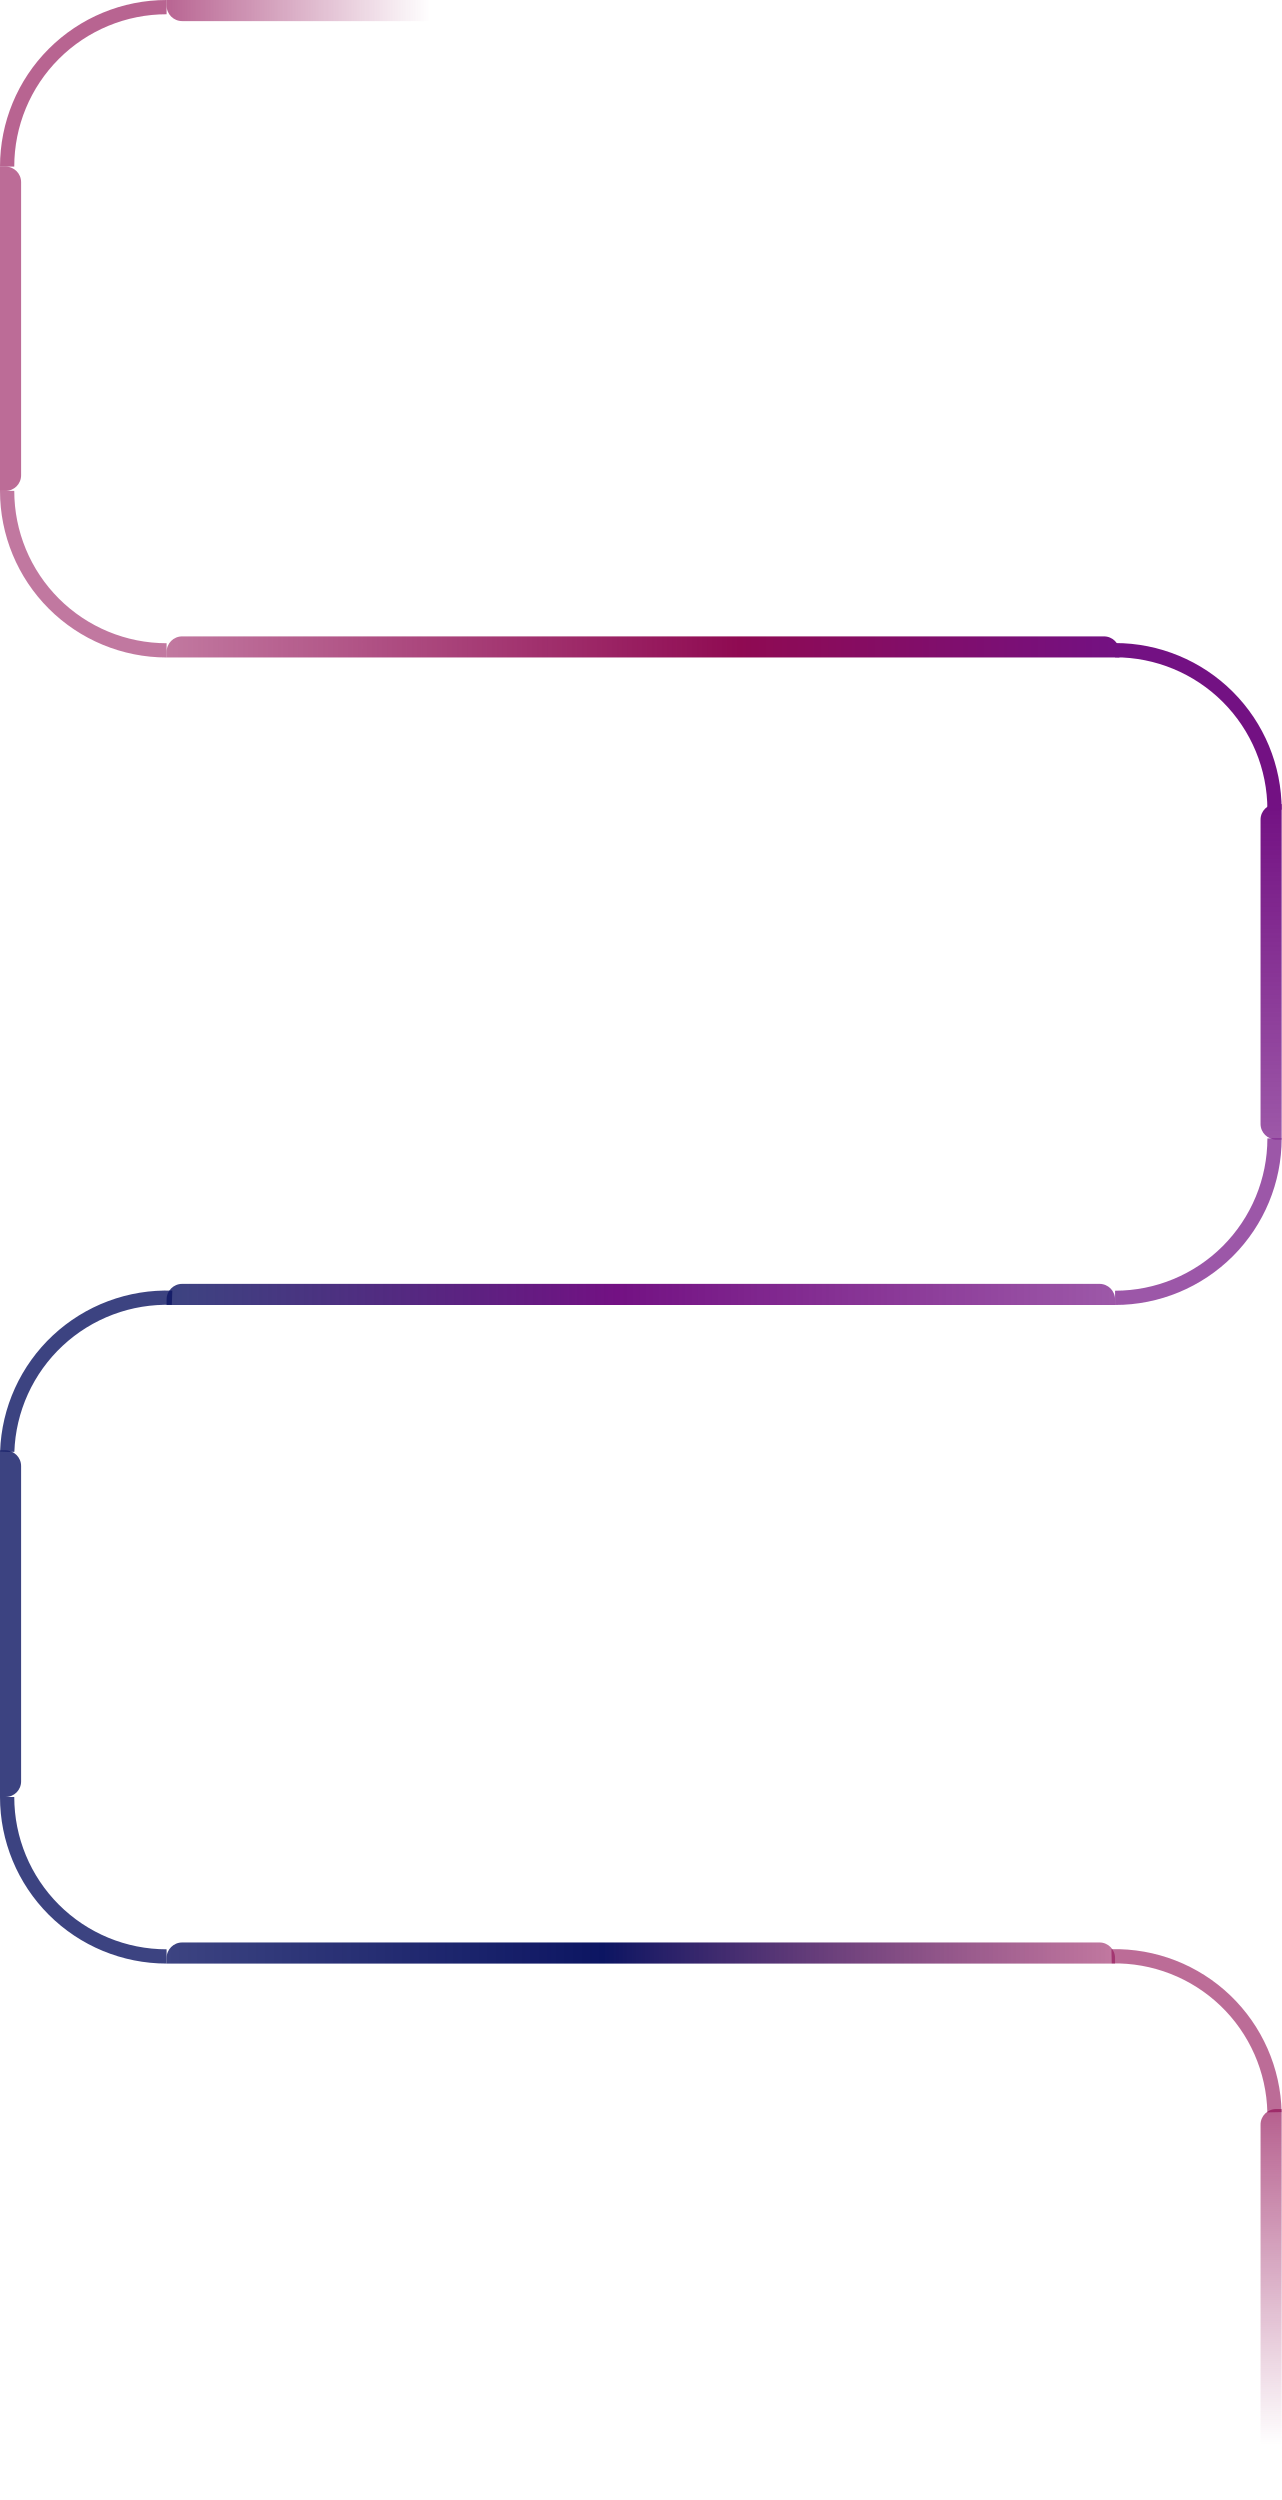
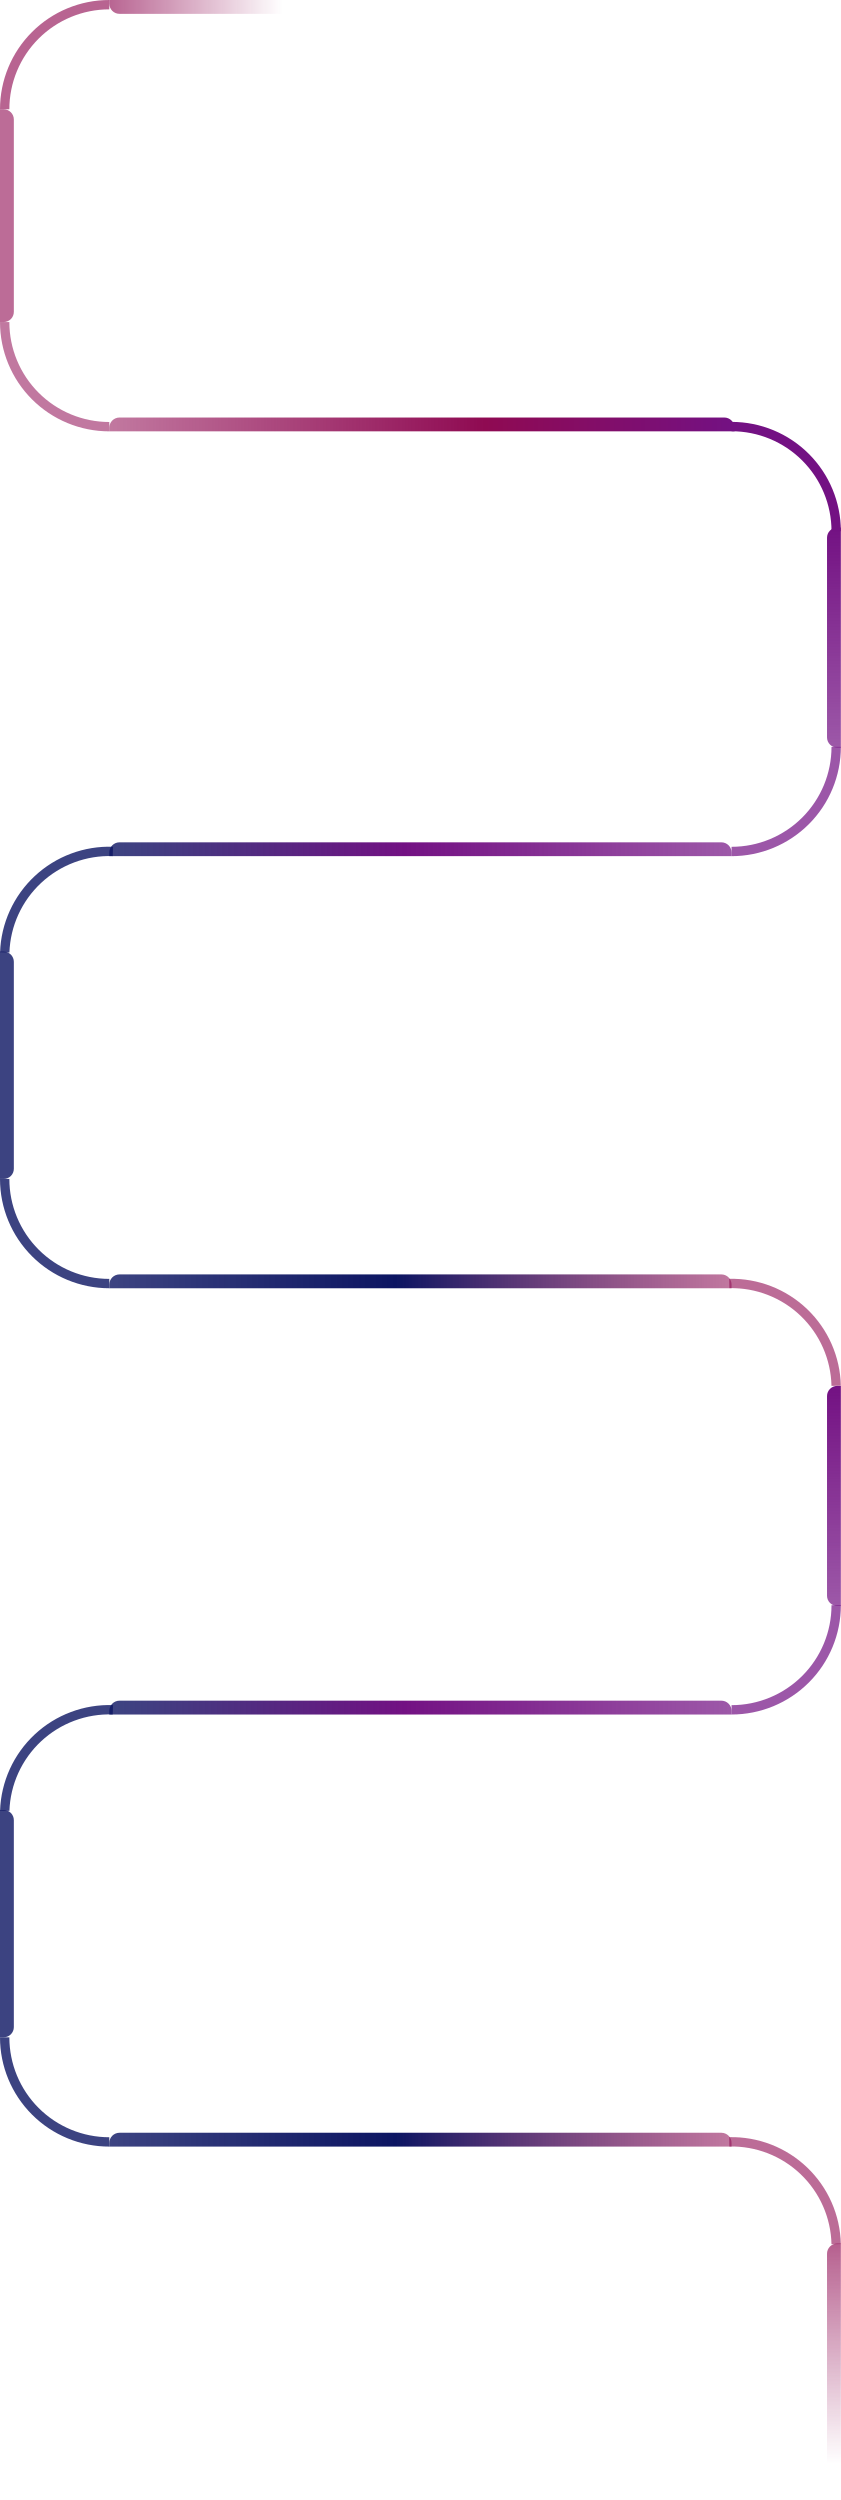
- <svg xmlns="http://www.w3.org/2000/svg" width="1154" height="2251" viewBox="0 0 1154 2251" fill="none">
+ <svg xmlns="http://www.w3.org/2000/svg" width="1154" height="3431" viewBox="0 0 1154 3431" fill="none">
  <path d="M1000.73 1755.04C1040.5 1754.17 1078.99 1769.13 1107.73 1796.64C1136.46 1824.15 1153.1 1861.95 1153.96 1901.73L1141.13 1902.01C1140.33 1865.64 1125.12 1831.07 1098.85 1805.92C1072.57 1780.76 1037.37 1767.08 1001.01 1767.87L1000.73 1755.04Z" fill="#8F0A52" fill-opacity="0.6" />
-   <path d="M150 1768C110.218 1768 72.064 1752.2 43.934 1724.07C15.804 1695.94 1.78814e-05 1657.78 1.78814e-05 1618H12.84C12.84 1654.38 27.291 1689.26 53.013 1714.99C78.736 1740.71 113.623 1755.16 150 1755.16V1768Z" fill="#0C1562" fill-opacity="0.8" />
-   <path d="M0.089 1306.84C0.766 1287.16 5.314 1267.8 13.473 1249.87C21.633 1231.94 33.244 1215.79 47.643 1202.35C62.043 1188.91 78.949 1178.43 97.396 1171.53C115.843 1164.62 135.47 1161.41 155.157 1162.09L154.716 1174.92C136.714 1174.3 118.767 1177.23 101.899 1183.55C85.031 1189.87 69.572 1199.45 56.405 1211.74C43.238 1224.03 32.621 1238.79 25.16 1255.19C17.699 1271.58 13.54 1289.28 12.921 1307.28L0.089 1306.84Z" fill="#0C1562" fill-opacity="0.8" />
+   <path d="M150 1768C110.218 1768 72.064 1752.2 43.934 1724.07C15.804 1695.94 0 1657.78 0 1618H12.84C12.84 1654.38 27.291 1689.26 53.013 1714.99C78.736 1740.71 113.623 1755.16 150 1755.16V1768Z" fill="#0C1562" fill-opacity="0.8" />
+   <path d="M0.089 1306.84C0.766 1287.16 5.314 1267.8 13.474 1249.87C21.633 1231.94 33.244 1215.79 47.643 1202.35C62.043 1188.91 78.949 1178.43 97.396 1171.53C115.843 1164.62 135.47 1161.41 155.157 1162.09L154.716 1174.92C136.714 1174.3 118.767 1177.23 101.899 1183.55C85.031 1189.87 69.572 1199.45 56.405 1211.74C43.238 1224.03 32.621 1238.79 25.16 1255.19C17.699 1271.58 13.54 1289.28 12.921 1307.28L0.089 1306.84Z" fill="#0C1562" fill-opacity="0.8" />
  <path d="M1154 1025C1154 1064.78 1138.2 1102.94 1110.07 1131.07C1081.94 1159.2 1043.78 1175 1004 1175V1162.16C1040.38 1162.16 1075.26 1147.71 1100.99 1121.99C1126.71 1096.26 1141.16 1061.38 1141.16 1025H1154Z" fill="#731183" fill-opacity="0.7" />
-   <path d="M1004 579C1043.78 579 1081.94 594.804 1110.07 622.934C1138.2 651.064 1154 689.217 1154 729L1141.16 729C1141.16 692.623 1126.71 657.736 1100.99 632.013C1075.26 606.291 1040.38 591.84 1004 591.84V579Z" fill="#731183" />
-   <path d="M150 592C110.218 592 72.064 576.196 43.934 548.066C15.804 519.936 1.78814e-05 481.783 1.78814e-05 442H12.84C12.84 478.377 27.291 513.264 53.013 538.987C78.736 564.709 113.623 579.16 150 579.16V592Z" fill="#8F0A52" fill-opacity="0.55" />
-   <path d="M-1.26362e-05 150C-1.26362e-05 110.218 15.803 72.064 43.934 43.934C72.064 15.803 110.217 6.00699e-06 150 0V12.835C113.622 12.835 78.733 27.287 53.01 53.01C27.287 78.733 12.835 113.622 12.835 150H-1.26362e-05Z" fill="#8F0A52" fill-opacity="0.63" />
+   <path d="M1004 579C1043.78 579 1081.94 594.804 1110.07 622.934C1138.2 651.064 1154 689.217 1154 729H1141.16C1141.16 692.623 1126.71 657.736 1100.99 632.013C1075.26 606.291 1040.38 591.84 1004 591.84V579Z" fill="#731183" />
+   <path d="M150 592C110.218 592 72.064 576.196 43.934 548.066C15.804 519.936 0 481.783 0 442H12.84C12.84 478.377 27.291 513.264 53.013 538.987C78.736 564.709 113.623 579.16 150 579.16V592Z" fill="#8F0A52" fill-opacity="0.55" />
+   <path d="M0 150C0 110.218 15.803 72.064 43.934 43.934C72.064 15.803 110.217 6.00699e-06 150 0V12.835C113.622 12.835 78.733 27.287 53.01 53.01C27.287 78.733 12.835 113.622 12.835 150H0Z" fill="#8F0A52" fill-opacity="0.63" />
  <path d="M150 0H416.5C421.747 0 426 4.253 426 9.5C426 14.747 421.747 19 416.5 19H164C156.268 19 150 12.732 150 5V0Z" fill="url(#paint0_linear_0_1)" fill-opacity="0.63" />
  <path d="M150 587C150 579.268 156.268 573 164 573H994C1001.73 573 1008 579.268 1008 587V592H150V587Z" fill="url(#paint1_linear_0_1)" />
  <path d="M150 1763C150 1755.27 156.268 1749 164 1749H990C997.732 1749 1004 1755.27 1004 1763V1768H150V1763Z" fill="url(#paint2_linear_0_1)" />
  <path d="M150 1170C150 1162.27 156.268 1156 164 1156H990C997.732 1156 1004 1162.27 1004 1170V1175H150V1170Z" fill="url(#paint3_linear_0_1)" />
-   <path d="M0 442L0 150H5C12.732 150 19 156.268 19 164L19 428C19 435.732 12.732 442 5 442H0Z" fill="#8F0A52" fill-opacity="0.6" />
-   <path d="M0 1618L0 1306H5C12.732 1306 19 1312.27 19 1320L19 1604C19 1611.73 12.732 1618 5 1618H0Z" fill="#0C1562" fill-opacity="0.8" />
+   <path d="M0 442V150H5C12.732 150 19 156.268 19 164V428C19 435.732 12.732 442 5 442H0Z" fill="#8F0A52" fill-opacity="0.6" />
+   <path d="M0 1618V1306H5C12.732 1306 19 1312.27 19 1320V1604C19 1611.73 12.732 1618 5 1618H0Z" fill="#0C1562" fill-opacity="0.8" />
  <path d="M1149 1026C1141.27 1026 1135 1019.73 1135 1012V738C1135 730.268 1141.27 724 1149 724H1154V1026H1149Z" fill="url(#paint4_linear_0_1)" />
-   <path d="M1149 2251C1141.27 2251 1135 2244.73 1135 2237V1913C1135 1905.27 1141.27 1899 1149 1899H1154V2251H1149Z" fill="url(#paint5_linear_0_1)" />
+   <path d="M1000.73 2933.04C1040.5 2932.17 1078.99 2947.13 1107.73 2974.64C1136.46 3002.15 1153.1 3039.95 1153.96 3079.73L1141.13 3080.01C1140.33 3043.64 1125.12 3009.07 1098.85 2983.92C1072.57 2958.76 1037.37 2945.08 1001.01 2945.87L1000.73 2933.04Z" fill="#8F0A52" fill-opacity="0.6" />
+   <path d="M150 2946C110.218 2946 72.064 2930.2 43.934 2902.07C15.804 2873.94 0 2835.78 0 2796H12.84C12.84 2832.38 27.291 2867.26 53.013 2892.99C78.736 2918.71 113.623 2933.16 150 2933.16V2946Z" fill="#0C1562" fill-opacity="0.8" />
+   <path d="M0.089 2484.84C0.766 2465.16 5.314 2445.8 13.474 2427.87C21.633 2409.94 33.244 2393.79 47.643 2380.35C62.043 2366.91 78.949 2356.43 97.396 2349.53C115.843 2342.62 135.47 2339.41 155.157 2340.09L154.716 2352.92C136.714 2352.3 118.767 2355.23 101.899 2361.55C85.031 2367.87 69.572 2377.45 56.405 2389.74C43.238 2402.03 32.621 2416.79 25.16 2433.19C17.699 2449.58 13.54 2467.28 12.921 2485.28L0.089 2484.84Z" fill="#0C1562" fill-opacity="0.8" />
+   <path d="M1154 2203C1154 2242.78 1138.2 2280.94 1110.07 2309.07C1081.94 2337.2 1043.78 2353 1004 2353V2340.16C1040.38 2340.16 1075.26 2325.71 1100.99 2299.99C1126.71 2274.26 1141.16 2239.38 1141.16 2203H1154Z" fill="#731183" fill-opacity="0.7" />
+   <path d="M150 2941C150 2933.27 156.268 2927 164 2927H990C997.732 2927 1004 2933.27 1004 2941V2946H150V2941Z" fill="url(#paint5_linear_0_1)" />
+   <path d="M150 2348C150 2340.27 156.268 2334 164 2334H990C997.732 2334 1004 2340.27 1004 2348V2353H150V2348Z" fill="url(#paint6_linear_0_1)" />
+   <path d="M0 2796V2484H5C12.732 2484 19 2490.27 19 2498V2782C19 2789.73 12.732 2796 5 2796H0Z" fill="#0C1562" fill-opacity="0.8" />
+   <path d="M1149 2204C1141.27 2204 1135 2197.73 1135 2190V1916C1135 1908.27 1141.27 1902 1149 1902H1154V2204H1149Z" fill="url(#paint7_linear_0_1)" />
+   <path d="M1149 3431C1141.27 3431 1135 3424.73 1135 3417V3093C1135 3085.27 1141.27 3079 1149 3079H1154V3431H1149Z" fill="url(#paint8_linear_0_1)" />
  <defs>
    <linearGradient id="paint0_linear_0_1" x1="150" y1="9.5" x2="426" y2="9.5" gradientUnits="userSpaceOnUse">
      <stop stop-color="#8F0A52" />
      <stop offset="0.86" stop-color="#8F0A52" stop-opacity="0" />
    </linearGradient>
    <linearGradient id="paint1_linear_0_1" x1="150" y1="582.5" x2="1008" y2="582.5" gradientUnits="userSpaceOnUse">
      <stop stop-color="#8F0A52" stop-opacity="0.55" />
      <stop offset="0.601" stop-color="#8F0A52" />
      <stop offset="1" stop-color="#731183" />
    </linearGradient>
    <linearGradient id="paint2_linear_0_1" x1="150" y1="1758.5" x2="1004" y2="1758.5" gradientUnits="userSpaceOnUse">
      <stop stop-color="#0C1562" stop-opacity="0.8" />
      <stop offset="0.46" stop-color="#0C1562" />
      <stop offset="1" stop-color="#8F0A52" stop-opacity="0.55" />
    </linearGradient>
    <linearGradient id="paint3_linear_0_1" x1="150" y1="1165.5" x2="1004" y2="1165.5" gradientUnits="userSpaceOnUse">
      <stop stop-color="#0C1562" stop-opacity="0.8" />
      <stop offset="0.475" stop-color="#731183" />
      <stop offset="1" stop-color="#731183" stop-opacity="0.7" />
    </linearGradient>
    <linearGradient id="paint4_linear_0_1" x1="1144.5" y1="724" x2="1144.5" y2="1026" gradientUnits="userSpaceOnUse">
      <stop stop-color="#731183" />
      <stop offset="1" stop-color="#731183" stop-opacity="0.7" />
    </linearGradient>
-     <linearGradient id="paint5_linear_0_1" x1="1144.5" y1="1899" x2="1144.5" y2="2251" gradientUnits="userSpaceOnUse">
+     <linearGradient id="paint5_linear_0_1" x1="150" y1="2936.5" x2="1004" y2="2936.5" gradientUnits="userSpaceOnUse">
+       <stop stop-color="#0C1562" stop-opacity="0.8" />
+       <stop offset="0.46" stop-color="#0C1562" />
+       <stop offset="1" stop-color="#8F0A52" stop-opacity="0.55" />
+     </linearGradient>
+     <linearGradient id="paint6_linear_0_1" x1="150" y1="2343.5" x2="1004" y2="2343.5" gradientUnits="userSpaceOnUse">
+       <stop stop-color="#0C1562" stop-opacity="0.8" />
+       <stop offset="0.475" stop-color="#731183" />
+       <stop offset="1" stop-color="#731183" stop-opacity="0.7" />
+     </linearGradient>
+     <linearGradient id="paint7_linear_0_1" x1="1144.5" y1="1902" x2="1144.5" y2="2204" gradientUnits="userSpaceOnUse">
+       <stop stop-color="#731183" />
+       <stop offset="1" stop-color="#731183" stop-opacity="0.7" />
+     </linearGradient>
+     <linearGradient id="paint8_linear_0_1" x1="1144.5" y1="3079" x2="1144.5" y2="3431" gradientUnits="userSpaceOnUse">
      <stop stop-color="#8F0A52" stop-opacity="0.65" />
      <stop offset="0.86" stop-color="#8F0A52" stop-opacity="0" />
    </linearGradient>
  </defs>
</svg>
